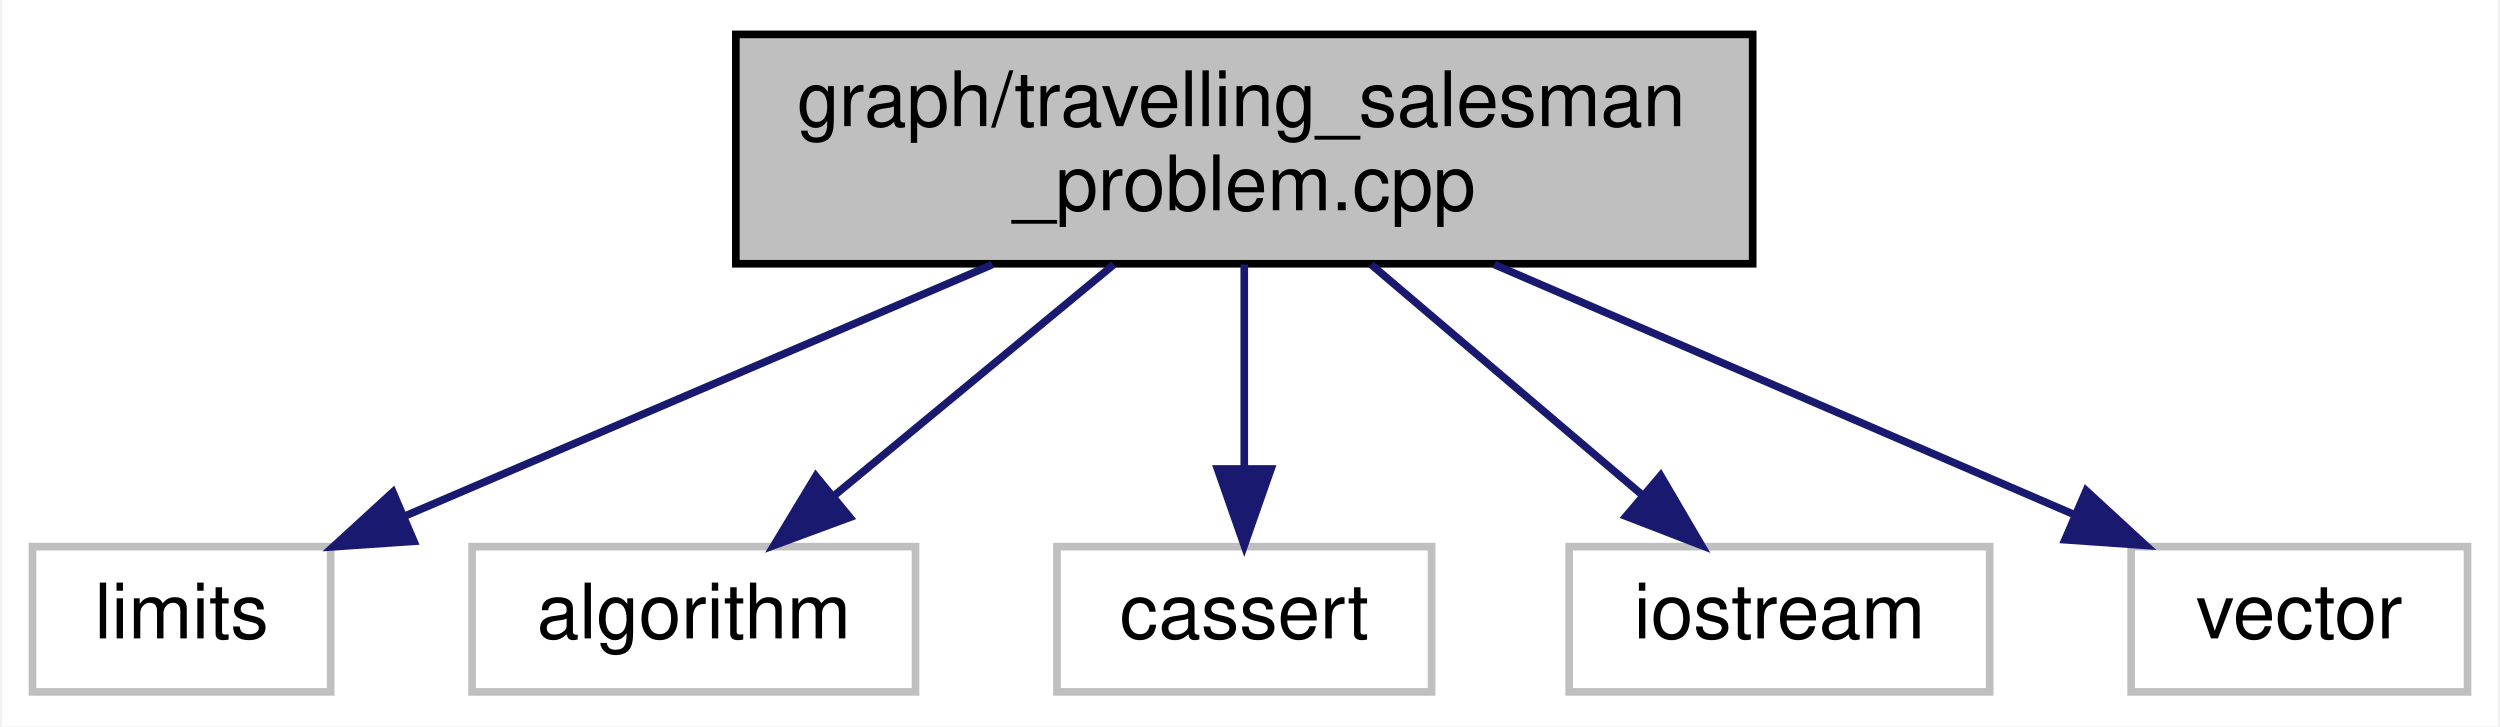
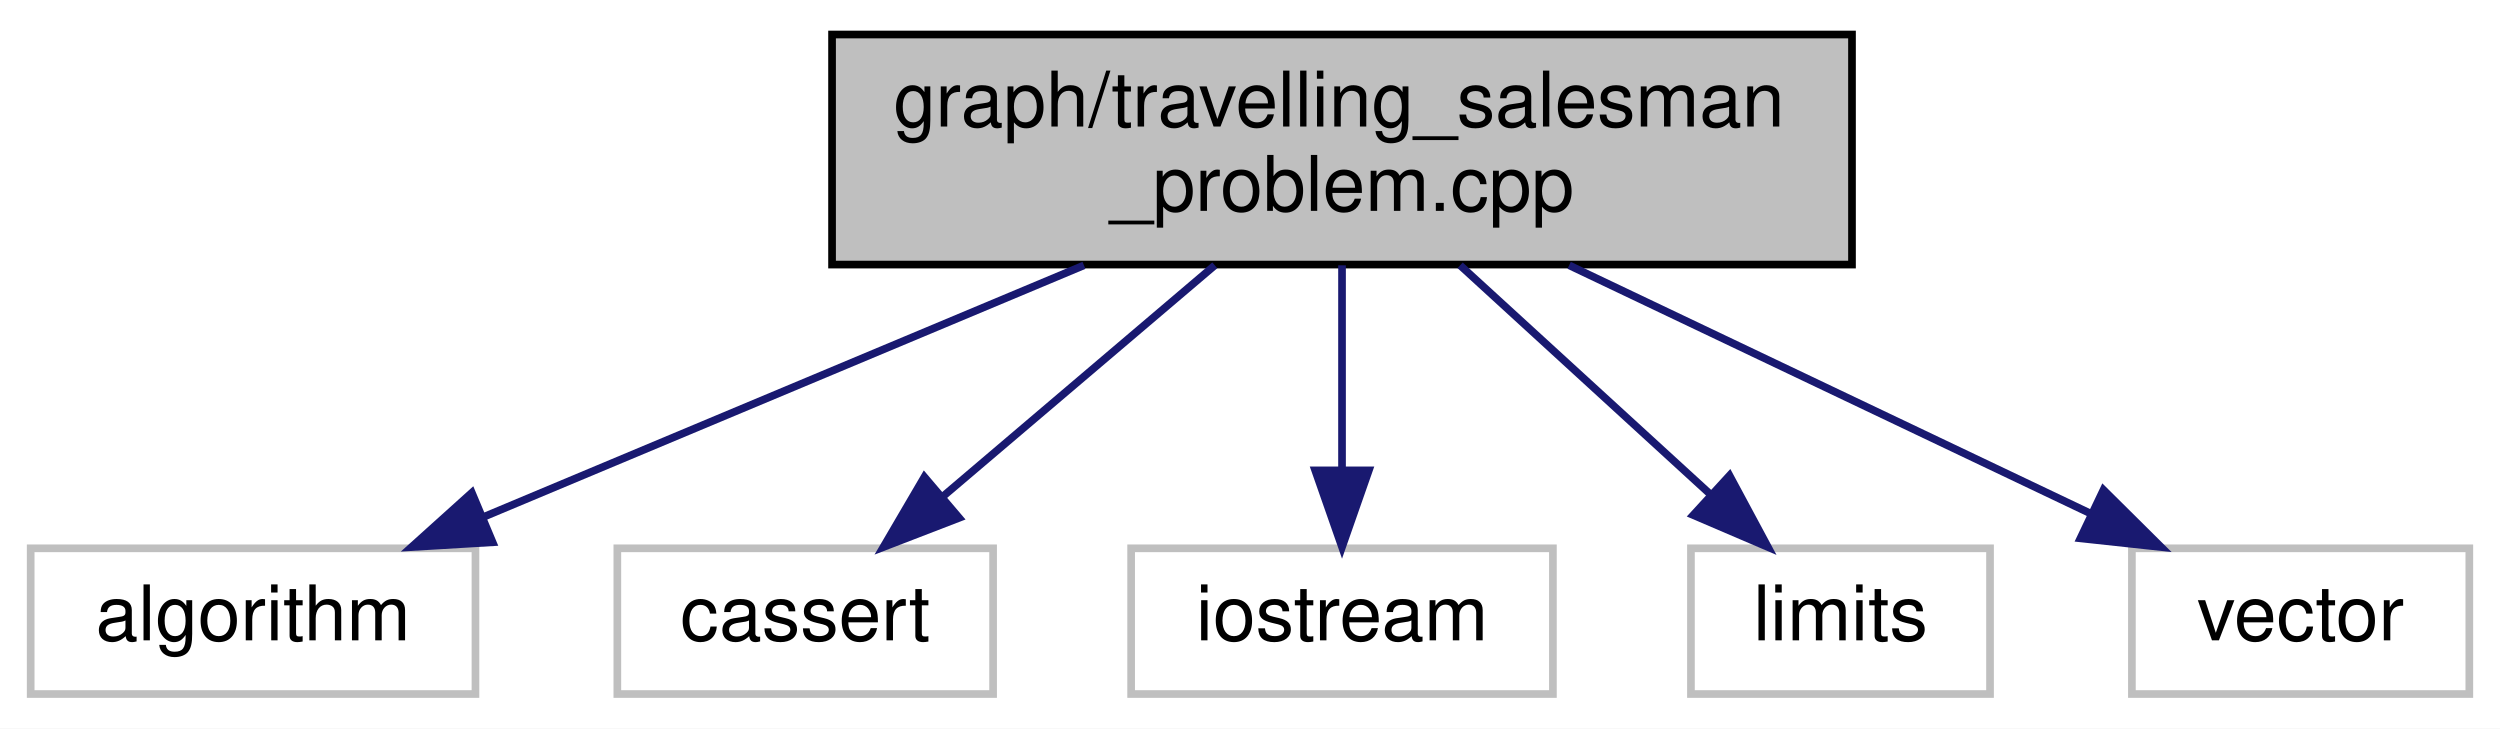
- <svg xmlns="http://www.w3.org/2000/svg" xmlns:xlink="http://www.w3.org/1999/xlink" width="327pt" height="95pt" viewBox="0.00 0.00 326.50 95.00">
+ <svg xmlns="http://www.w3.org/2000/svg" xmlns:xlink="http://www.w3.org/1999/xlink" width="326pt" height="95pt" viewBox="0.00 0.00 326.00 95.00">
  <g id="graph0" class="graph" transform="scale(1 1) rotate(0) translate(4 91)">
-     <polygon fill="white" stroke="transparent" points="-4,4 -4,-91 322.5,-91 322.5,4 -4,4" />
+     <polygon fill="white" stroke="transparent" points="-4,4 -4,-91 322,-91 322,4 -4,4" />
    <g id="node1" class="node">
      <g id="a_node1">
        <a xlink:title="Travelling Salesman Problem implementation">
-           <polygon fill="#bfbfbf" stroke="black" points="92,-56.5 92,-86.5 225,-86.5 225,-56.5 92,-56.5" />
-           <text text-anchor="start" x="100" y="-74.5" font-family="Helvetica,sans-Serif" font-size="10.00">graph/travelling_salesman</text>
-           <text text-anchor="middle" x="158.5" y="-63.5" font-family="Helvetica,sans-Serif" font-size="10.00">_problem.cpp</text>
+           <polygon fill="#bfbfbf" stroke="black" points="104.5,-56.5 104.5,-86.5 237.5,-86.5 237.5,-56.5 104.5,-56.5" />
+           <text text-anchor="start" x="112.5" y="-74.5" font-family="Helvetica,sans-Serif" font-size="10.00">graph/travelling_salesman</text>
+           <text text-anchor="middle" x="171" y="-63.5" font-family="Helvetica,sans-Serif" font-size="10.00">_problem.cpp</text>
        </a>
      </g>
    </g>
    <g id="node2" class="node">
      <g id="a_node2">
        <a xlink:title=" ">
-           <polygon fill="white" stroke="#bfbfbf" points="0,-0.5 0,-19.5 39,-19.5 39,-0.5 0,-0.5" />
-           <text text-anchor="middle" x="19.5" y="-7.5" font-family="Helvetica,sans-Serif" font-size="10.00">limits</text>
+           <polygon fill="white" stroke="#bfbfbf" points="0,-0.5 0,-19.5 58,-19.5 58,-0.5 0,-0.5" />
+           <text text-anchor="middle" x="29" y="-7.5" font-family="Helvetica,sans-Serif" font-size="10.00">algorithm</text>
        </a>
      </g>
    </g>
    <g id="edge1" class="edge">
-       <path fill="none" stroke="midnightblue" d="M125.56,-56.4C102.2,-46.4 71.14,-33.11 48.68,-23.49" />
-       <polygon fill="midnightblue" stroke="midnightblue" points="49.89,-20.2 39.32,-19.48 47.14,-26.64 49.89,-20.2" />
+       <path fill="none" stroke="midnightblue" d="M137.35,-56.4C113.52,-46.42 81.85,-33.15 58.91,-23.53" />
+       <polygon fill="midnightblue" stroke="midnightblue" points="60.24,-20.29 49.66,-19.66 57.53,-26.75 60.24,-20.29" />
    </g>
    <g id="node3" class="node">
      <g id="a_node3">
        <a xlink:title=" ">
-           <polygon fill="white" stroke="#bfbfbf" points="57.5,-0.5 57.5,-19.5 115.5,-19.5 115.5,-0.5 57.5,-0.5" />
-           <text text-anchor="middle" x="86.5" y="-7.5" font-family="Helvetica,sans-Serif" font-size="10.00">algorithm</text>
+           <polygon fill="white" stroke="#bfbfbf" points="76.5,-0.5 76.5,-19.5 125.5,-19.5 125.5,-0.5 76.5,-0.5" />
+           <text text-anchor="middle" x="101" y="-7.5" font-family="Helvetica,sans-Serif" font-size="10.00">cassert</text>
        </a>
      </g>
    </g>
    <g id="edge2" class="edge">
-       <path fill="none" stroke="midnightblue" d="M141.44,-56.4C130.44,-47.31 116.13,-35.49 104.88,-26.19" />
-       <polygon fill="midnightblue" stroke="midnightblue" points="106.91,-23.33 96.98,-19.66 102.46,-28.73 106.91,-23.33" />
+       <path fill="none" stroke="midnightblue" d="M154.41,-56.4C143.71,-47.31 129.81,-35.49 118.87,-26.19" />
+       <polygon fill="midnightblue" stroke="midnightblue" points="121.07,-23.47 111.19,-19.66 116.54,-28.8 121.07,-23.47" />
    </g>
    <g id="node4" class="node">
      <g id="a_node4">
        <a xlink:title=" ">
-           <polygon fill="white" stroke="#bfbfbf" points="134,-0.5 134,-19.5 183,-19.5 183,-0.5 134,-0.5" />
-           <text text-anchor="middle" x="158.5" y="-7.5" font-family="Helvetica,sans-Serif" font-size="10.00">cassert</text>
+           <polygon fill="white" stroke="#bfbfbf" points="143.5,-0.5 143.5,-19.5 198.5,-19.5 198.5,-0.5 143.5,-0.5" />
+           <text text-anchor="middle" x="171" y="-7.5" font-family="Helvetica,sans-Serif" font-size="10.00">iostream</text>
        </a>
      </g>
    </g>
    <g id="edge3" class="edge">
-       <path fill="none" stroke="midnightblue" d="M158.5,-56.4C158.5,-48.47 158.5,-38.46 158.5,-29.86" />
-       <polygon fill="midnightblue" stroke="midnightblue" points="162,-29.66 158.5,-19.66 155,-29.66 162,-29.66" />
+       <path fill="none" stroke="midnightblue" d="M171,-56.4C171,-48.47 171,-38.46 171,-29.86" />
+       <polygon fill="midnightblue" stroke="midnightblue" points="174.5,-29.66 171,-19.66 167.5,-29.66 174.5,-29.66" />
    </g>
    <g id="node5" class="node">
      <g id="a_node5">
        <a xlink:title=" ">
-           <polygon fill="white" stroke="#bfbfbf" points="201,-0.5 201,-19.5 256,-19.5 256,-0.5 201,-0.5" />
-           <text text-anchor="middle" x="228.5" y="-7.5" font-family="Helvetica,sans-Serif" font-size="10.00">iostream</text>
+           <polygon fill="white" stroke="#bfbfbf" points="216.5,-0.5 216.5,-19.5 255.5,-19.5 255.5,-0.5 216.5,-0.5" />
+           <text text-anchor="middle" x="236" y="-7.5" font-family="Helvetica,sans-Serif" font-size="10.00">limits</text>
        </a>
      </g>
    </g>
    <g id="edge4" class="edge">
-       <path fill="none" stroke="midnightblue" d="M175.09,-56.4C185.79,-47.31 199.69,-35.49 210.63,-26.19" />
-       <polygon fill="midnightblue" stroke="midnightblue" points="212.96,-28.8 218.31,-19.66 208.43,-23.47 212.96,-28.8" />
+       <path fill="none" stroke="midnightblue" d="M186.4,-56.4C196.24,-47.4 208.99,-35.72 219.11,-26.47" />
+       <polygon fill="midnightblue" stroke="midnightblue" points="221.53,-28.99 226.54,-19.66 216.8,-23.83 221.53,-28.99" />
    </g>
    <g id="node6" class="node">
      <g id="a_node6">
        <a xlink:title=" ">
-           <polygon fill="white" stroke="#bfbfbf" points="274.5,-0.5 274.5,-19.5 318.5,-19.5 318.5,-0.5 274.5,-0.5" />
-           <text text-anchor="middle" x="296.5" y="-7.5" font-family="Helvetica,sans-Serif" font-size="10.00">vector</text>
+           <polygon fill="white" stroke="#bfbfbf" points="274,-0.5 274,-19.5 318,-19.5 318,-0.5 274,-0.5" />
+           <text text-anchor="middle" x="296" y="-7.5" font-family="Helvetica,sans-Serif" font-size="10.00">vector</text>
        </a>
      </g>
    </g>
    <g id="edge5" class="edge">
-       <path fill="none" stroke="midnightblue" d="M191.2,-56.4C214.25,-46.46 244.86,-33.26 267.13,-23.66" />
-       <polygon fill="midnightblue" stroke="midnightblue" points="268.62,-26.83 276.42,-19.66 265.85,-20.4 268.62,-26.83" />
+       <path fill="none" stroke="midnightblue" d="M200.62,-56.4C221.22,-46.59 248.48,-33.62 268.58,-24.05" />
+       <polygon fill="midnightblue" stroke="midnightblue" points="270.29,-27.12 277.81,-19.66 267.28,-20.8 270.29,-27.12" />
    </g>
  </g>
</svg>
